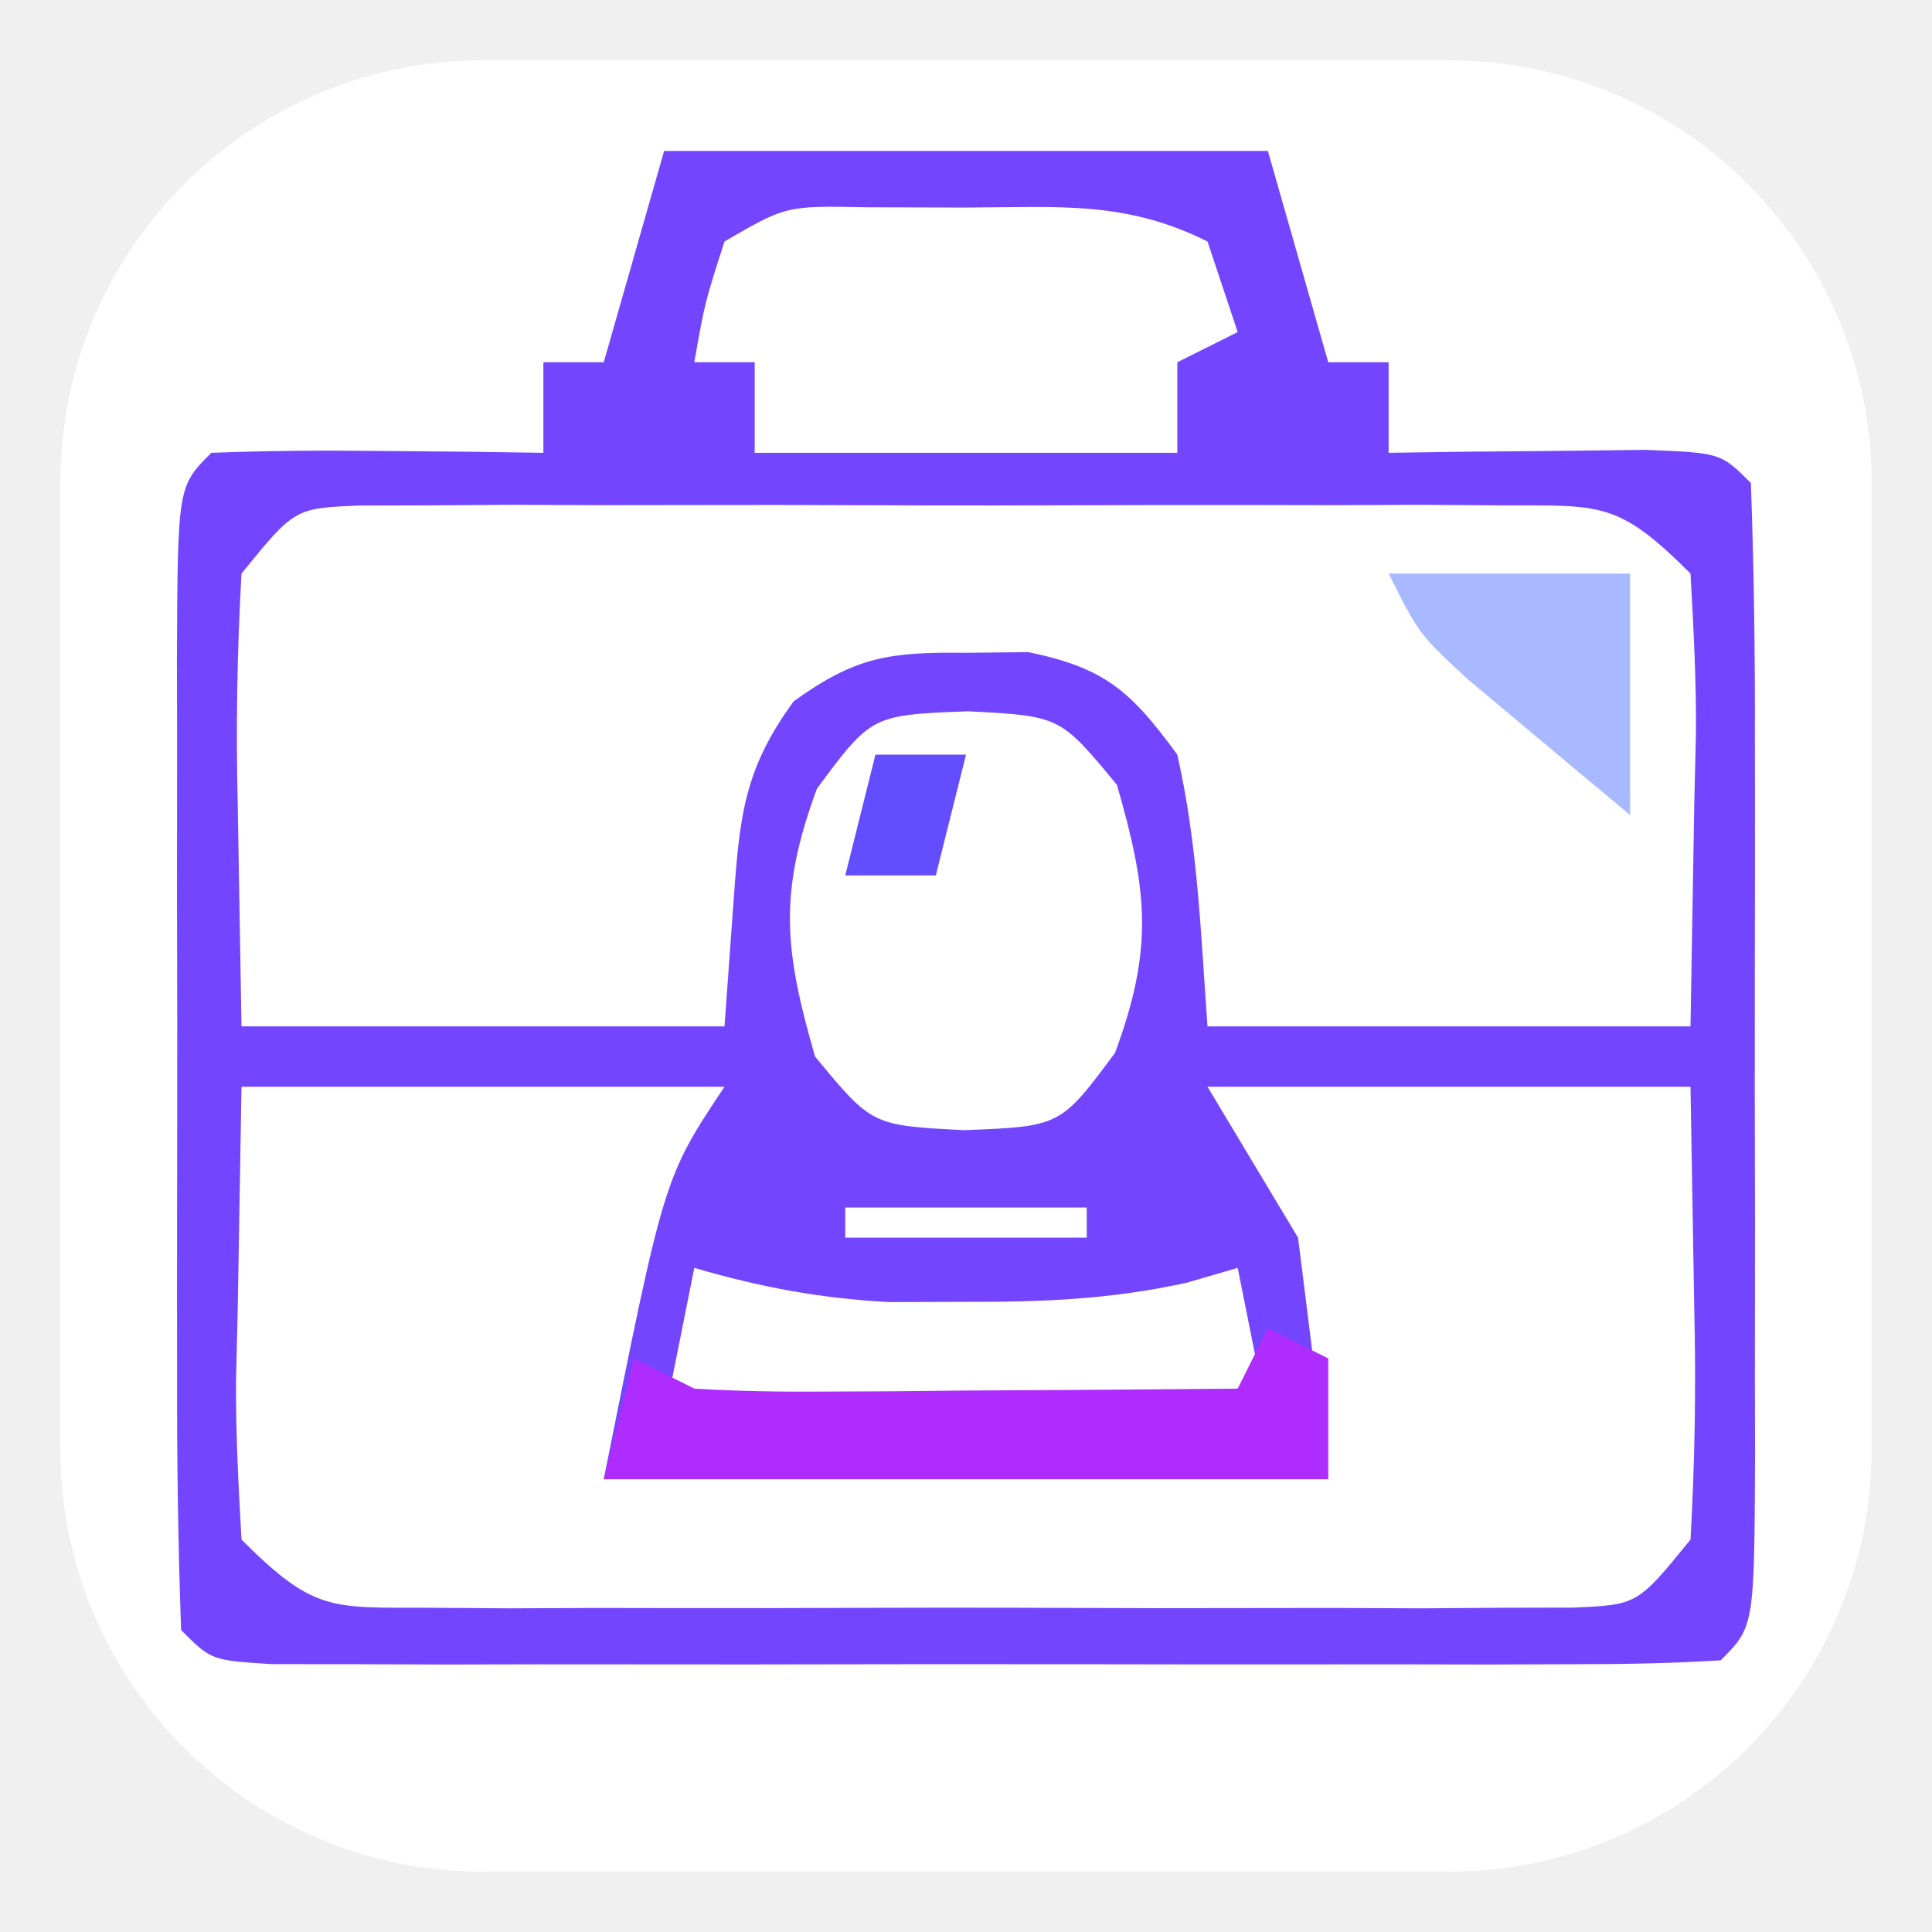
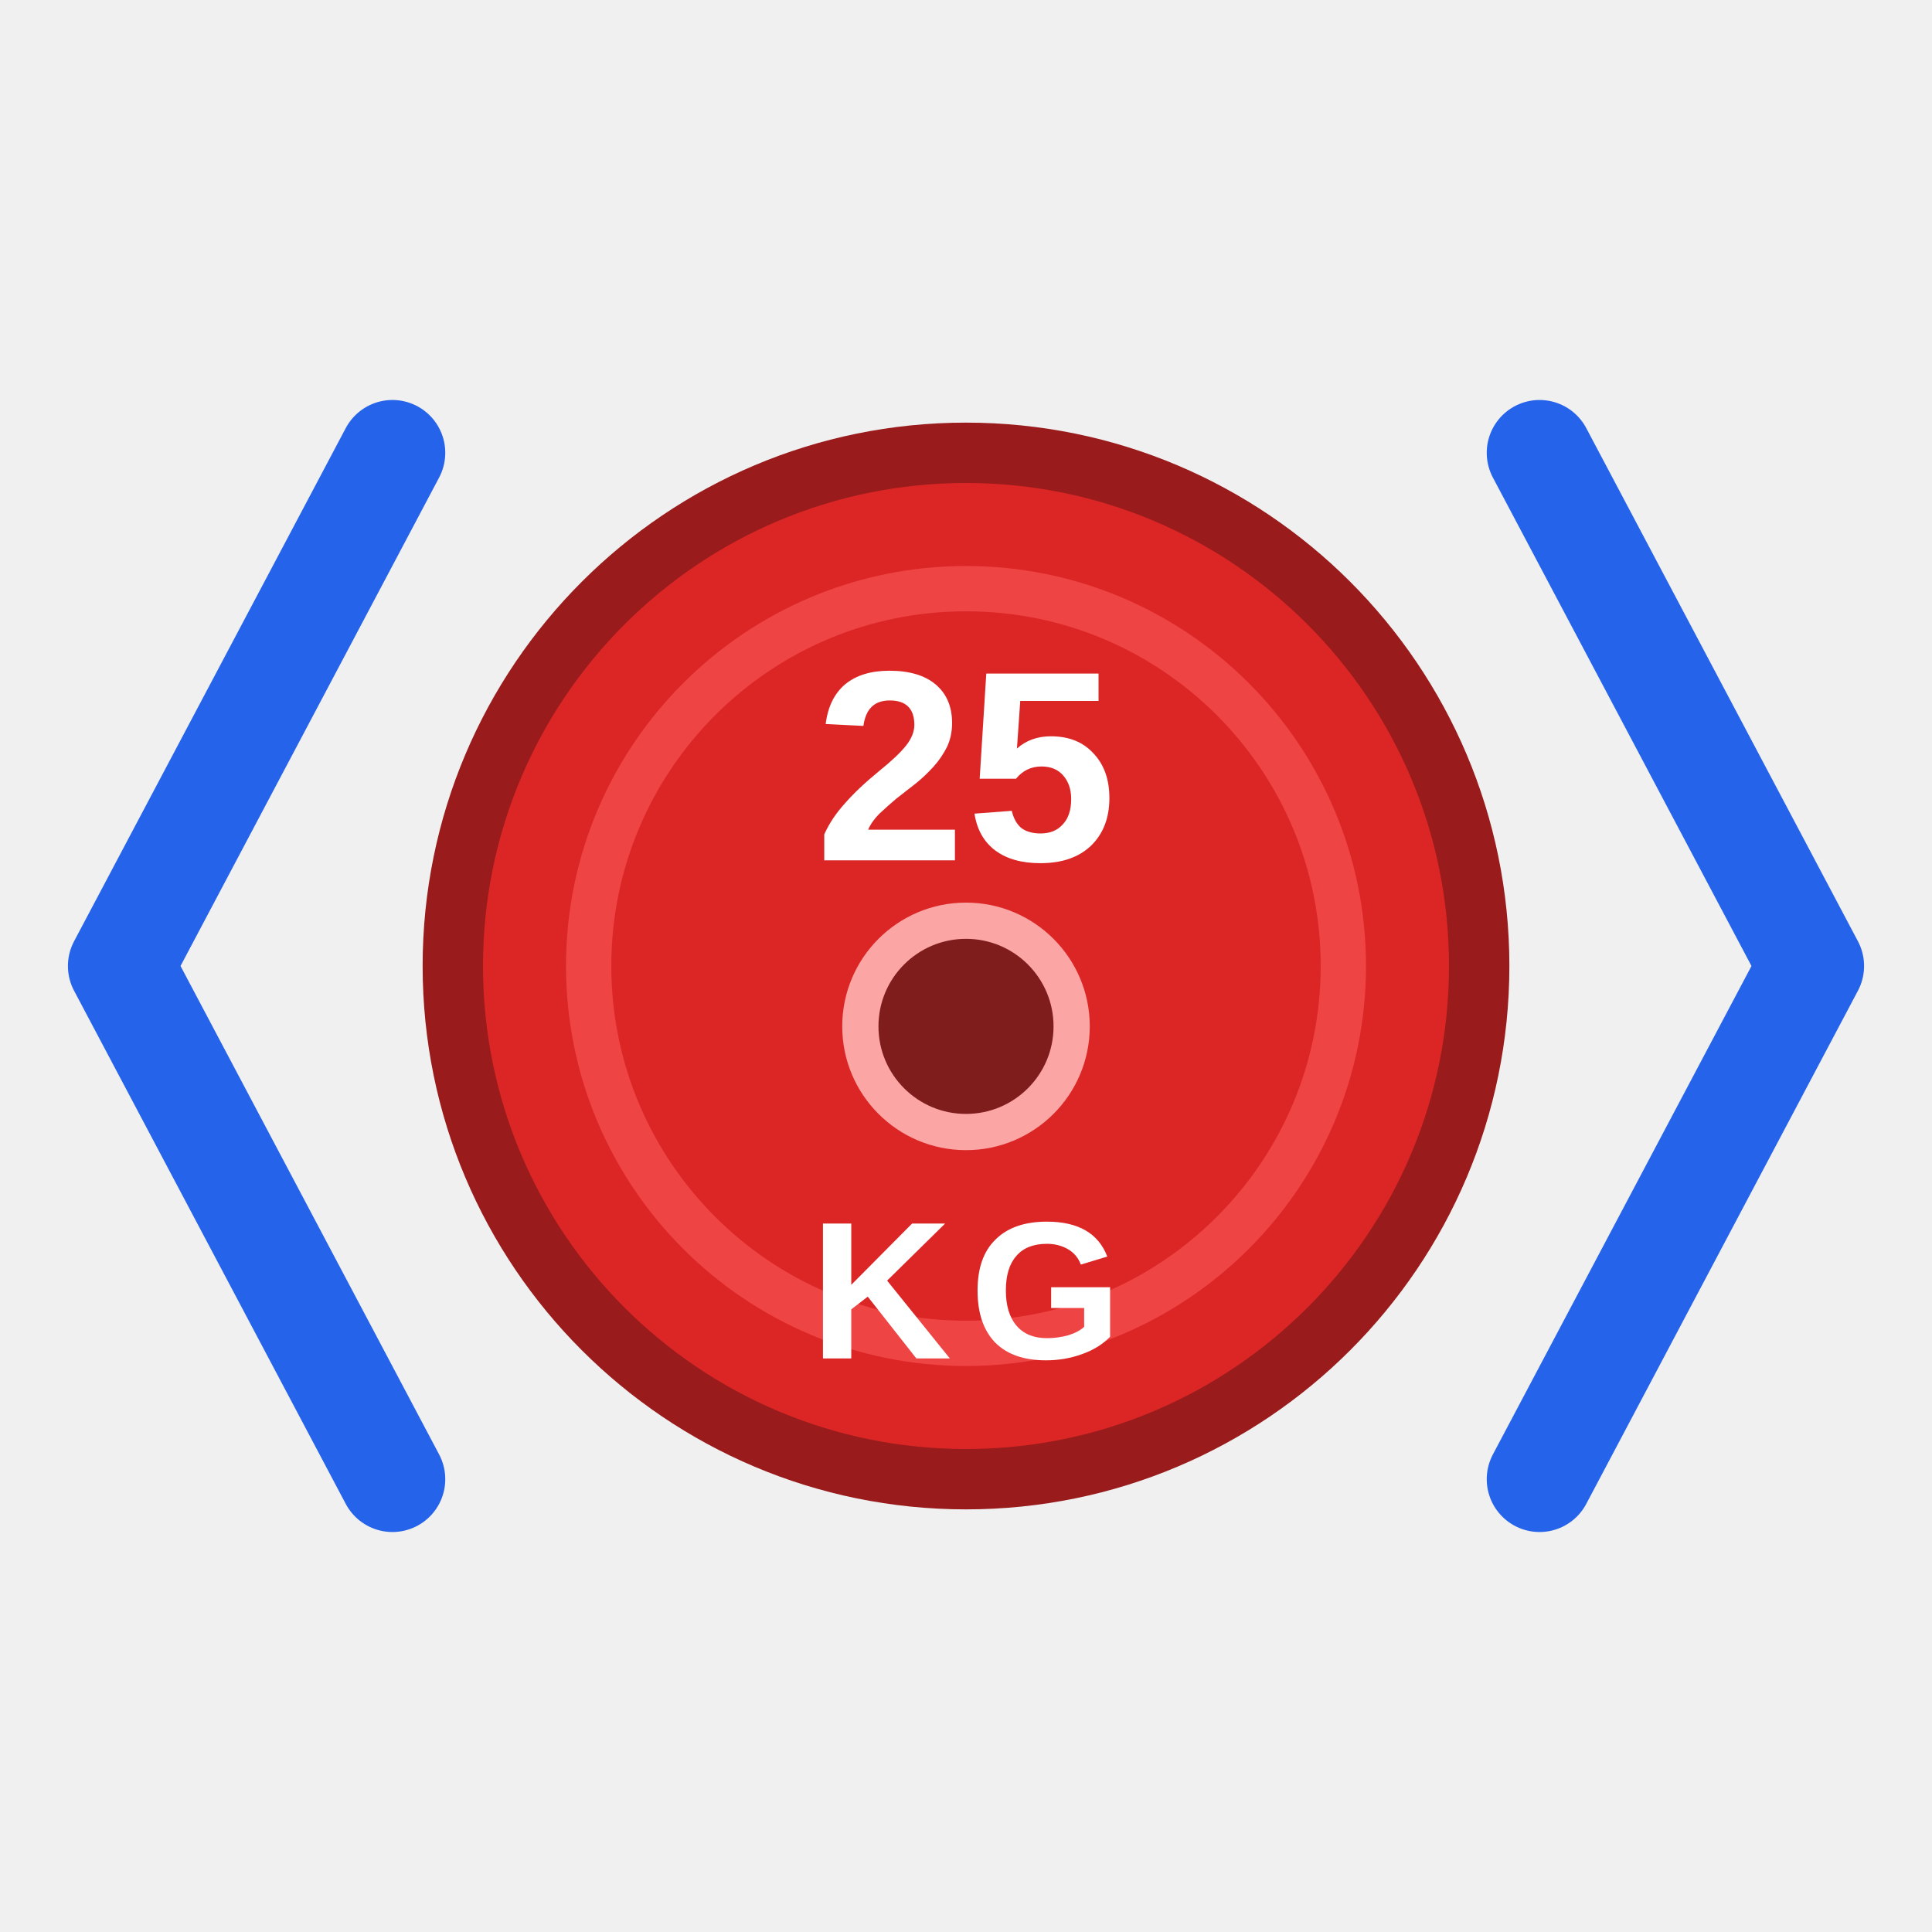
- <svg xmlns="http://www.w3.org/2000/svg" version="1.1" width="64" height="64" viewBox="0 0 64 64">
-   <rect x="2" y="2" width="60" height="60" rx="14" ry="14" fill="#FFFFFF" />
-   <path d="M0 0 C6.6 0 13.2 0 20 0 C20.66 2.31 21.32 4.62 22 7 C22.66 7 23.32 7 24 7 C24 7.99 24 8.98 24 10 C24.782 9.988 25.565 9.977 26.371 9.965 C27.383 9.956 28.395 9.947 29.438 9.938 C30.447 9.926 31.456 9.914 32.496 9.902 C35 10 35 10 36 11 C36.101 13.8 36.14 16.575 36.133 19.375 C36.134 20.215 36.135 21.054 36.136 21.919 C36.136 23.698 36.135 25.477 36.13 27.256 C36.125 29.988 36.13 32.721 36.137 35.453 C36.136 37.177 36.135 38.901 36.133 40.625 C36.135 41.448 36.137 42.271 36.139 43.119 C36.115 48.885 36.115 48.885 35 50 C33.44 50.098 31.876 50.128 30.312 50.129 C29.315 50.133 28.317 50.136 27.289 50.139 C26.204 50.137 25.118 50.135 24 50.133 C22.894 50.134 21.788 50.135 20.648 50.136 C18.305 50.136 15.961 50.135 13.617 50.13 C10.016 50.125 6.414 50.13 2.812 50.137 C0.542 50.136 -1.729 50.135 -4 50.133 C-5.085 50.135 -6.171 50.137 -7.289 50.139 C-8.287 50.136 -9.285 50.133 -10.312 50.129 C-11.196 50.129 -12.079 50.128 -12.988 50.127 C-15 50 -15 50 -16 49 C-16.101 46.2 -16.14 43.425 -16.133 40.625 C-16.134 39.785 -16.135 38.946 -16.136 38.081 C-16.136 36.302 -16.135 34.523 -16.13 32.744 C-16.125 30.012 -16.13 27.279 -16.137 24.547 C-16.136 22.823 -16.135 21.099 -16.133 19.375 C-16.135 18.552 -16.137 17.729 -16.139 16.881 C-16.115 11.115 -16.115 11.115 -15 10 C-13.147 9.928 -11.292 9.916 -9.438 9.938 C-8.426 9.947 -7.414 9.956 -6.371 9.965 C-5.197 9.982 -5.197 9.982 -4 10 C-4 9.01 -4 8.02 -4 7 C-3.34 7 -2.68 7 -2 7 C-1.34 4.69 -0.68 2.38 0 0 Z M2 3 C1.348 5.025 1.348 5.025 1 7 C1.66 7 2.32 7 3 7 C3 7.99 3 8.98 3 10 C7.62 10 12.24 10 17 10 C17 9.01 17 8.02 17 7 C17.66 6.67 18.32 6.34 19 6 C18.67 5.01 18.34 4.02 18 3 C15.269 1.635 13.044 1.868 10 1.875 C8.928 1.872 7.855 1.87 6.75 1.867 C4.038 1.813 4.038 1.813 2 3 Z M-14 14 C-14.145 16.59 -14.186 19.042 -14.125 21.625 C-14.084 24.059 -14.043 26.492 -14 29 C-8.72 29 -3.44 29 2 29 C2.103 27.577 2.206 26.154 2.312 24.688 C2.509 21.97 2.676 20.444 4.293 18.23 C6.355 16.744 7.478 16.596 10 16.625 C11.021 16.613 11.021 16.613 12.062 16.602 C14.616 17.127 15.468 17.904 17 20 C17.68 23.003 17.776 25.915 18 29 C23.28 29 28.56 29 34 29 C34.041 26.566 34.083 24.133 34.125 21.625 C34.143 20.86 34.161 20.095 34.18 19.307 C34.195 17.537 34.099 15.767 34 14 C31.594 11.594 31.049 11.748 27.766 11.741 C26.891 11.735 26.017 11.729 25.116 11.722 C24.17 11.726 23.225 11.73 22.25 11.734 C20.796 11.732 20.796 11.732 19.313 11.729 C17.262 11.727 15.211 11.731 13.16 11.739 C10.013 11.75 6.866 11.739 3.719 11.727 C1.729 11.728 -0.26 11.73 -2.25 11.734 C-3.669 11.728 -3.669 11.728 -5.116 11.722 C-5.991 11.728 -6.865 11.735 -7.766 11.741 C-8.537 11.743 -9.308 11.744 -10.103 11.746 C-12.242 11.837 -12.242 11.837 -14 14 Z M5.062 21.125 C3.781 24.593 3.982 26.475 5 30 C6.884 32.281 6.884 32.281 9.938 32.438 C13.127 32.313 13.127 32.313 14.938 29.875 C16.219 26.407 16.018 24.525 15 21 C13.116 18.719 13.116 18.719 10.062 18.562 C6.873 18.687 6.873 18.687 5.062 21.125 Z M-14 31 C-14.041 33.434 -14.082 35.867 -14.125 38.375 C-14.143 39.14 -14.161 39.905 -14.18 40.693 C-14.195 42.463 -14.099 44.233 -14 46 C-11.594 48.406 -11.049 48.252 -7.766 48.259 C-6.891 48.265 -6.017 48.271 -5.116 48.278 C-4.17 48.274 -3.225 48.27 -2.25 48.266 C-0.796 48.268 -0.796 48.268 0.687 48.271 C2.738 48.273 4.789 48.269 6.84 48.261 C9.987 48.25 13.134 48.261 16.281 48.273 C18.271 48.272 20.26 48.27 22.25 48.266 C23.669 48.272 23.669 48.272 25.116 48.278 C26.428 48.268 26.428 48.268 27.766 48.259 C28.922 48.256 28.922 48.256 30.103 48.254 C32.242 48.163 32.242 48.163 34 46 C34.145 43.41 34.186 40.958 34.125 38.375 C34.084 35.941 34.042 33.508 34 31 C28.72 31 23.44 31 18 31 C18.99 32.65 19.98 34.3 21 36 C21.495 39.96 21.495 39.96 22 44 C14.08 44 6.16 44 -2 44 C0 34 0 34 2 31 C-3.28 31 -8.56 31 -14 31 Z M6 35 C6 35.33 6 35.66 6 36 C8.64 36 11.28 36 14 36 C14 35.67 14 35.34 14 35 C11.36 35 8.72 35 6 35 Z M1 37 C0.67 38.65 0.34 40.3 0 42 C6.6 42 13.2 42 20 42 C19.67 40.35 19.34 38.7 19 37 C18.165 37.244 18.165 37.244 17.312 37.492 C14.808 38.042 12.563 38.133 10 38.125 C8.732 38.129 8.732 38.129 7.438 38.133 C5.153 38.008 3.19 37.639 1 37 Z " fill="#7445FF" transform="translate(22,5)" />
-   <path d="M0 0 C0.66 0.33 1.32 0.66 2 1 C2 2.32 2 3.64 2 5 C-5.92 5 -13.84 5 -22 5 C-21.67 3.68 -21.34 2.36 -21 1 C-20.34 1.33 -19.68 1.66 -19 2 C-17.625 2.083 -16.245 2.107 -14.867 2.098 C-14.062 2.094 -13.256 2.091 -12.426 2.088 C-11.163 2.075 -11.163 2.075 -9.875 2.062 C-8.601 2.056 -8.601 2.056 -7.301 2.049 C-5.2 2.037 -3.1 2.019 -1 2 C-0.67 1.34 -0.34 0.68 0 0 Z " fill="#AF2CFF" transform="translate(42,44)" />
-   <path d="M0 0 C2.64 0 5.28 0 8 0 C8 2.64 8 5.28 8 8 C6.851 7.046 5.706 6.086 4.562 5.125 C3.924 4.591 3.286 4.058 2.629 3.508 C1 2 1 2 0 0 Z " fill="#A8B9FF" transform="translate(46,19)" />
-   <path d="M0 0 C0.99 0 1.98 0 3 0 C2.67 1.32 2.34 2.64 2 4 C1.01 4 0.02 4 -1 4 C-0.67 2.68 -0.34 1.36 0 0 Z " fill="#644CFF" transform="translate(29,25)" />
+ <svg xmlns="http://www.w3.org/2000/svg" viewBox="0 0 64 64" role="img" aria-labelledby="title desc">
+   <g fill="none" stroke="#2563EB" stroke-width="3.5" stroke-linecap="round" stroke-linejoin="round">
+     <path d="M13 15 4 32l9 17" />
+     <path d="m51 15 9 17-9 17" />
+   </g>
+   <circle cx="32" cy="32" r="17" fill="#DC2626" stroke="#991B1B" stroke-width="2" />
+   <circle cx="32" cy="32" r="12.5" fill="none" stroke="#EF4444" stroke-width="1.5" />
+   <g fill="#FFFFFF" font-family="Arial, Helvetica, sans-serif" text-anchor="middle">
+     <text x="32" y="28.5" font-size="9" font-weight="700">25</text>
+     <text x="32" y="45" font-size="6.5" font-weight="700" letter-spacing="0.6">KG</text>
+   </g>
+   <circle cx="32" cy="34" r="3.5" fill="#7F1D1D" stroke="#FCA5A5" stroke-width="1.2" />
</svg>
